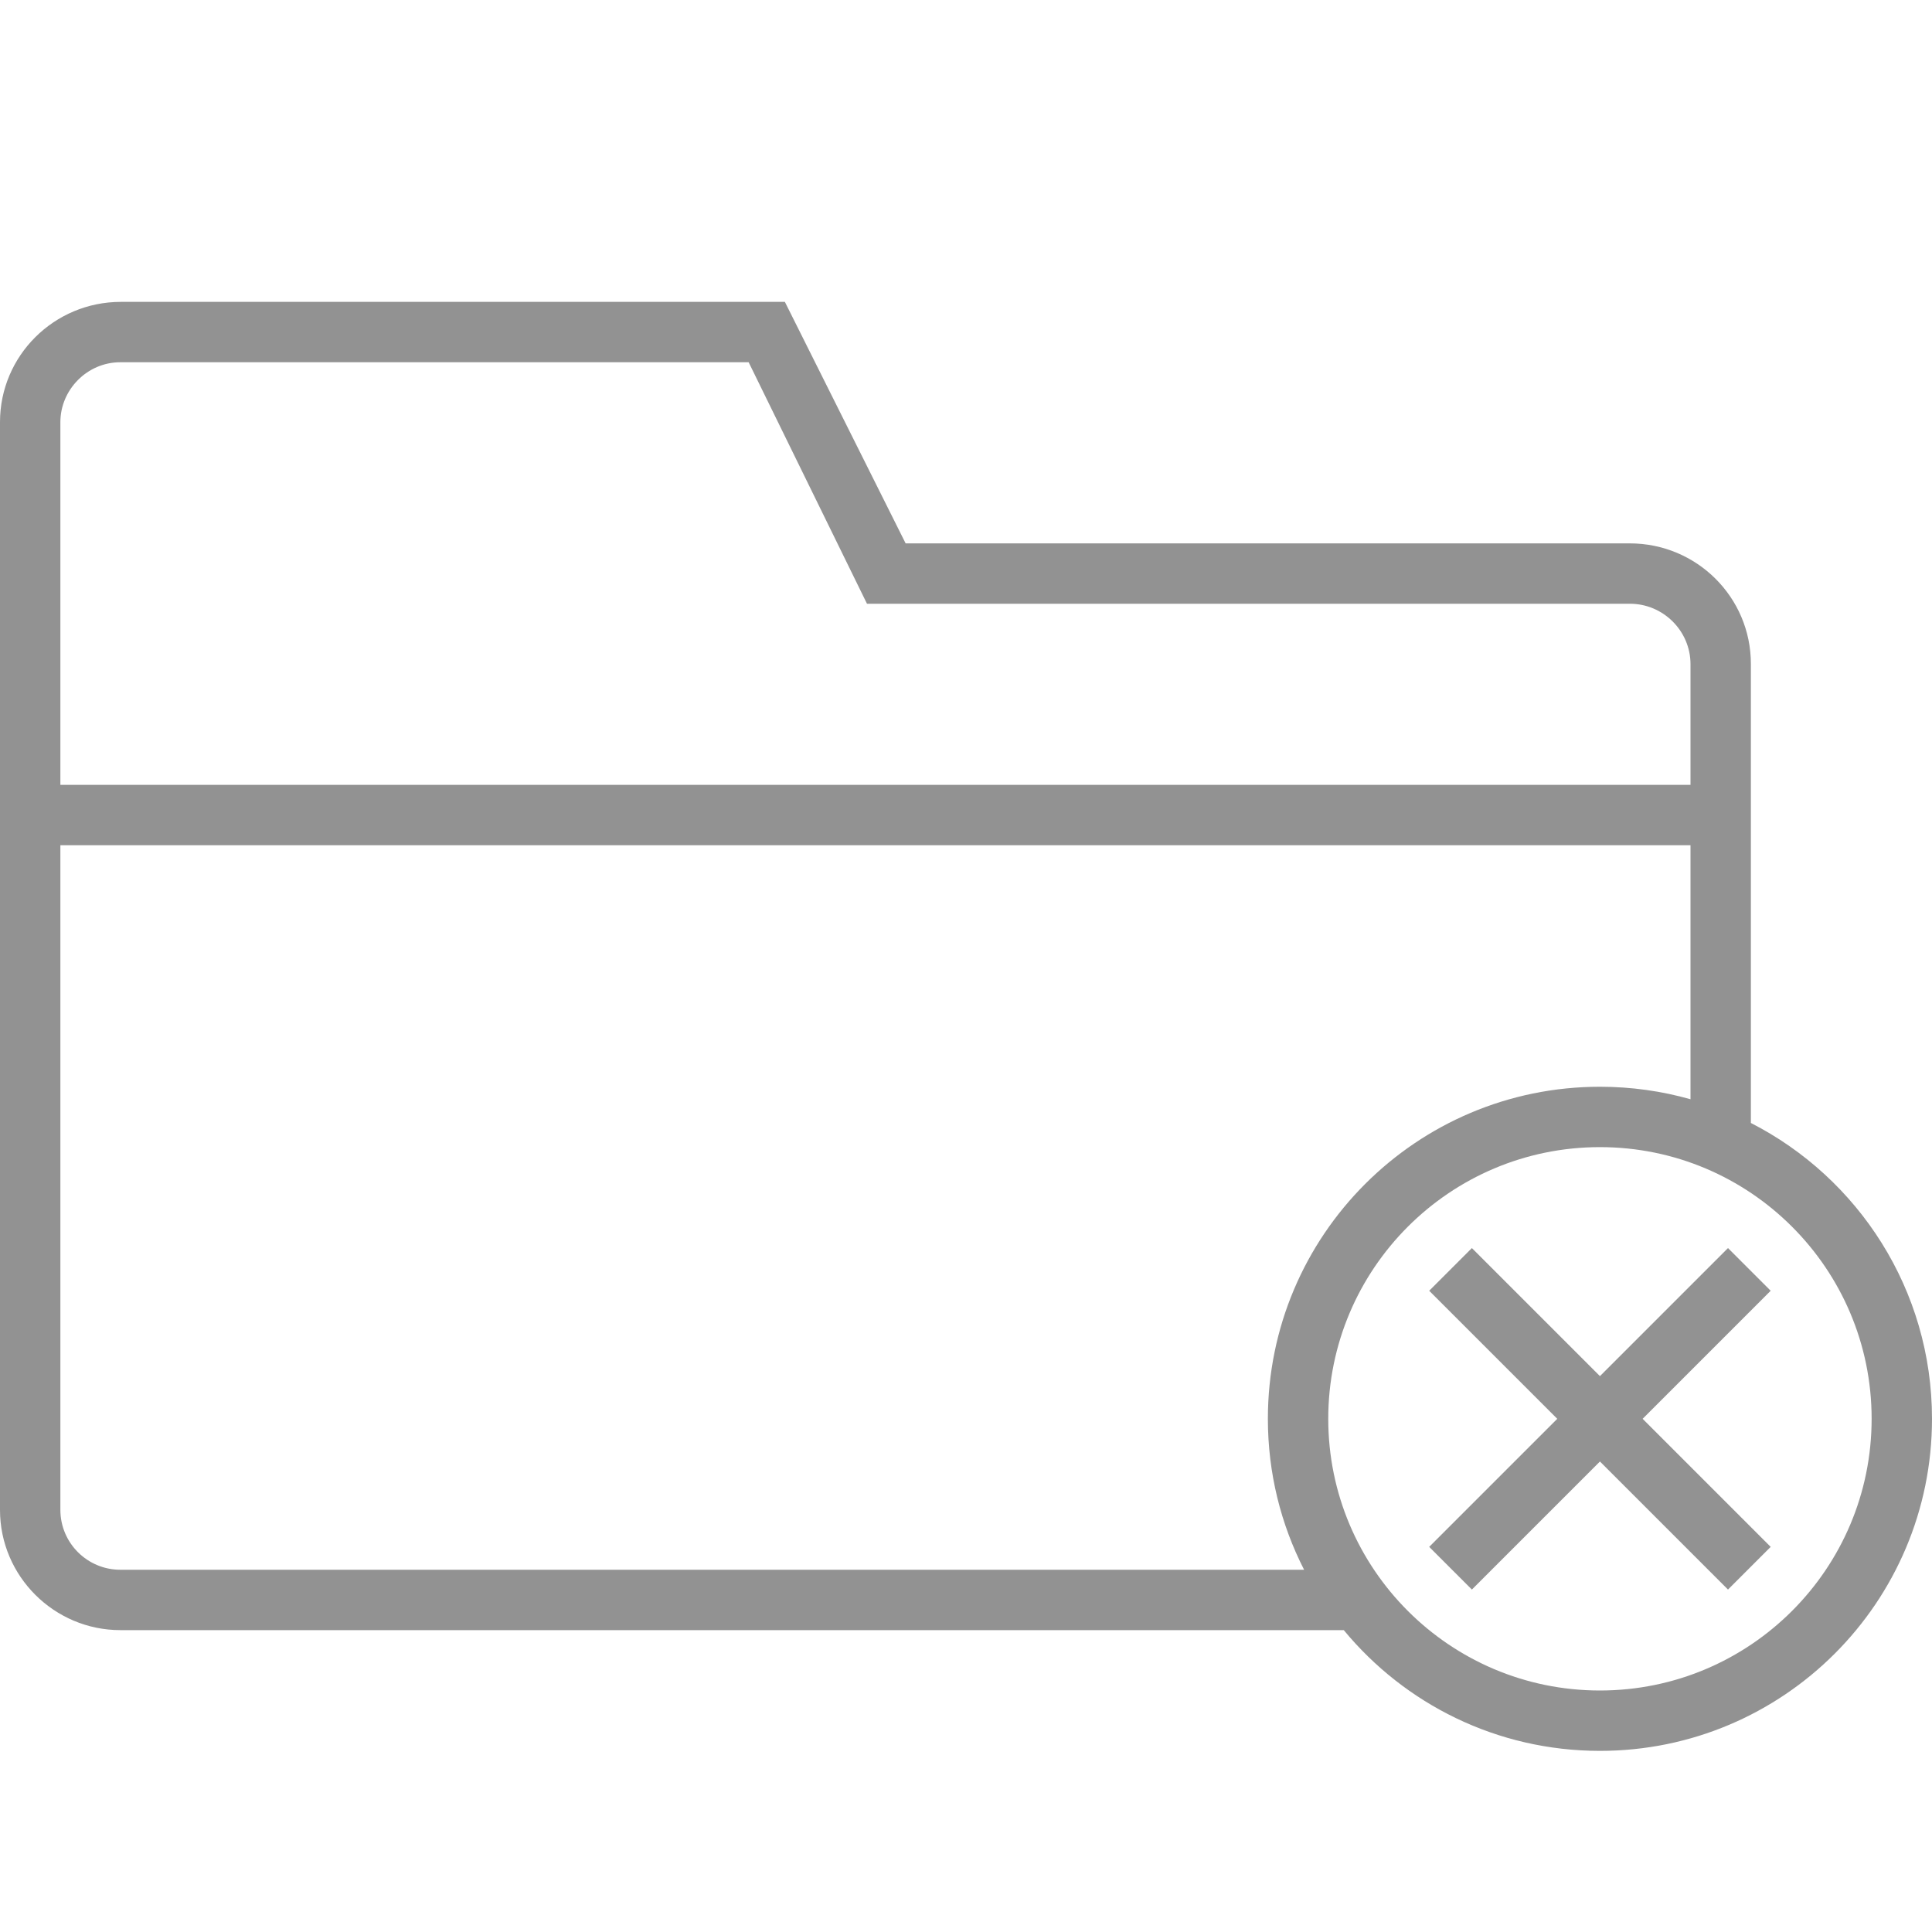
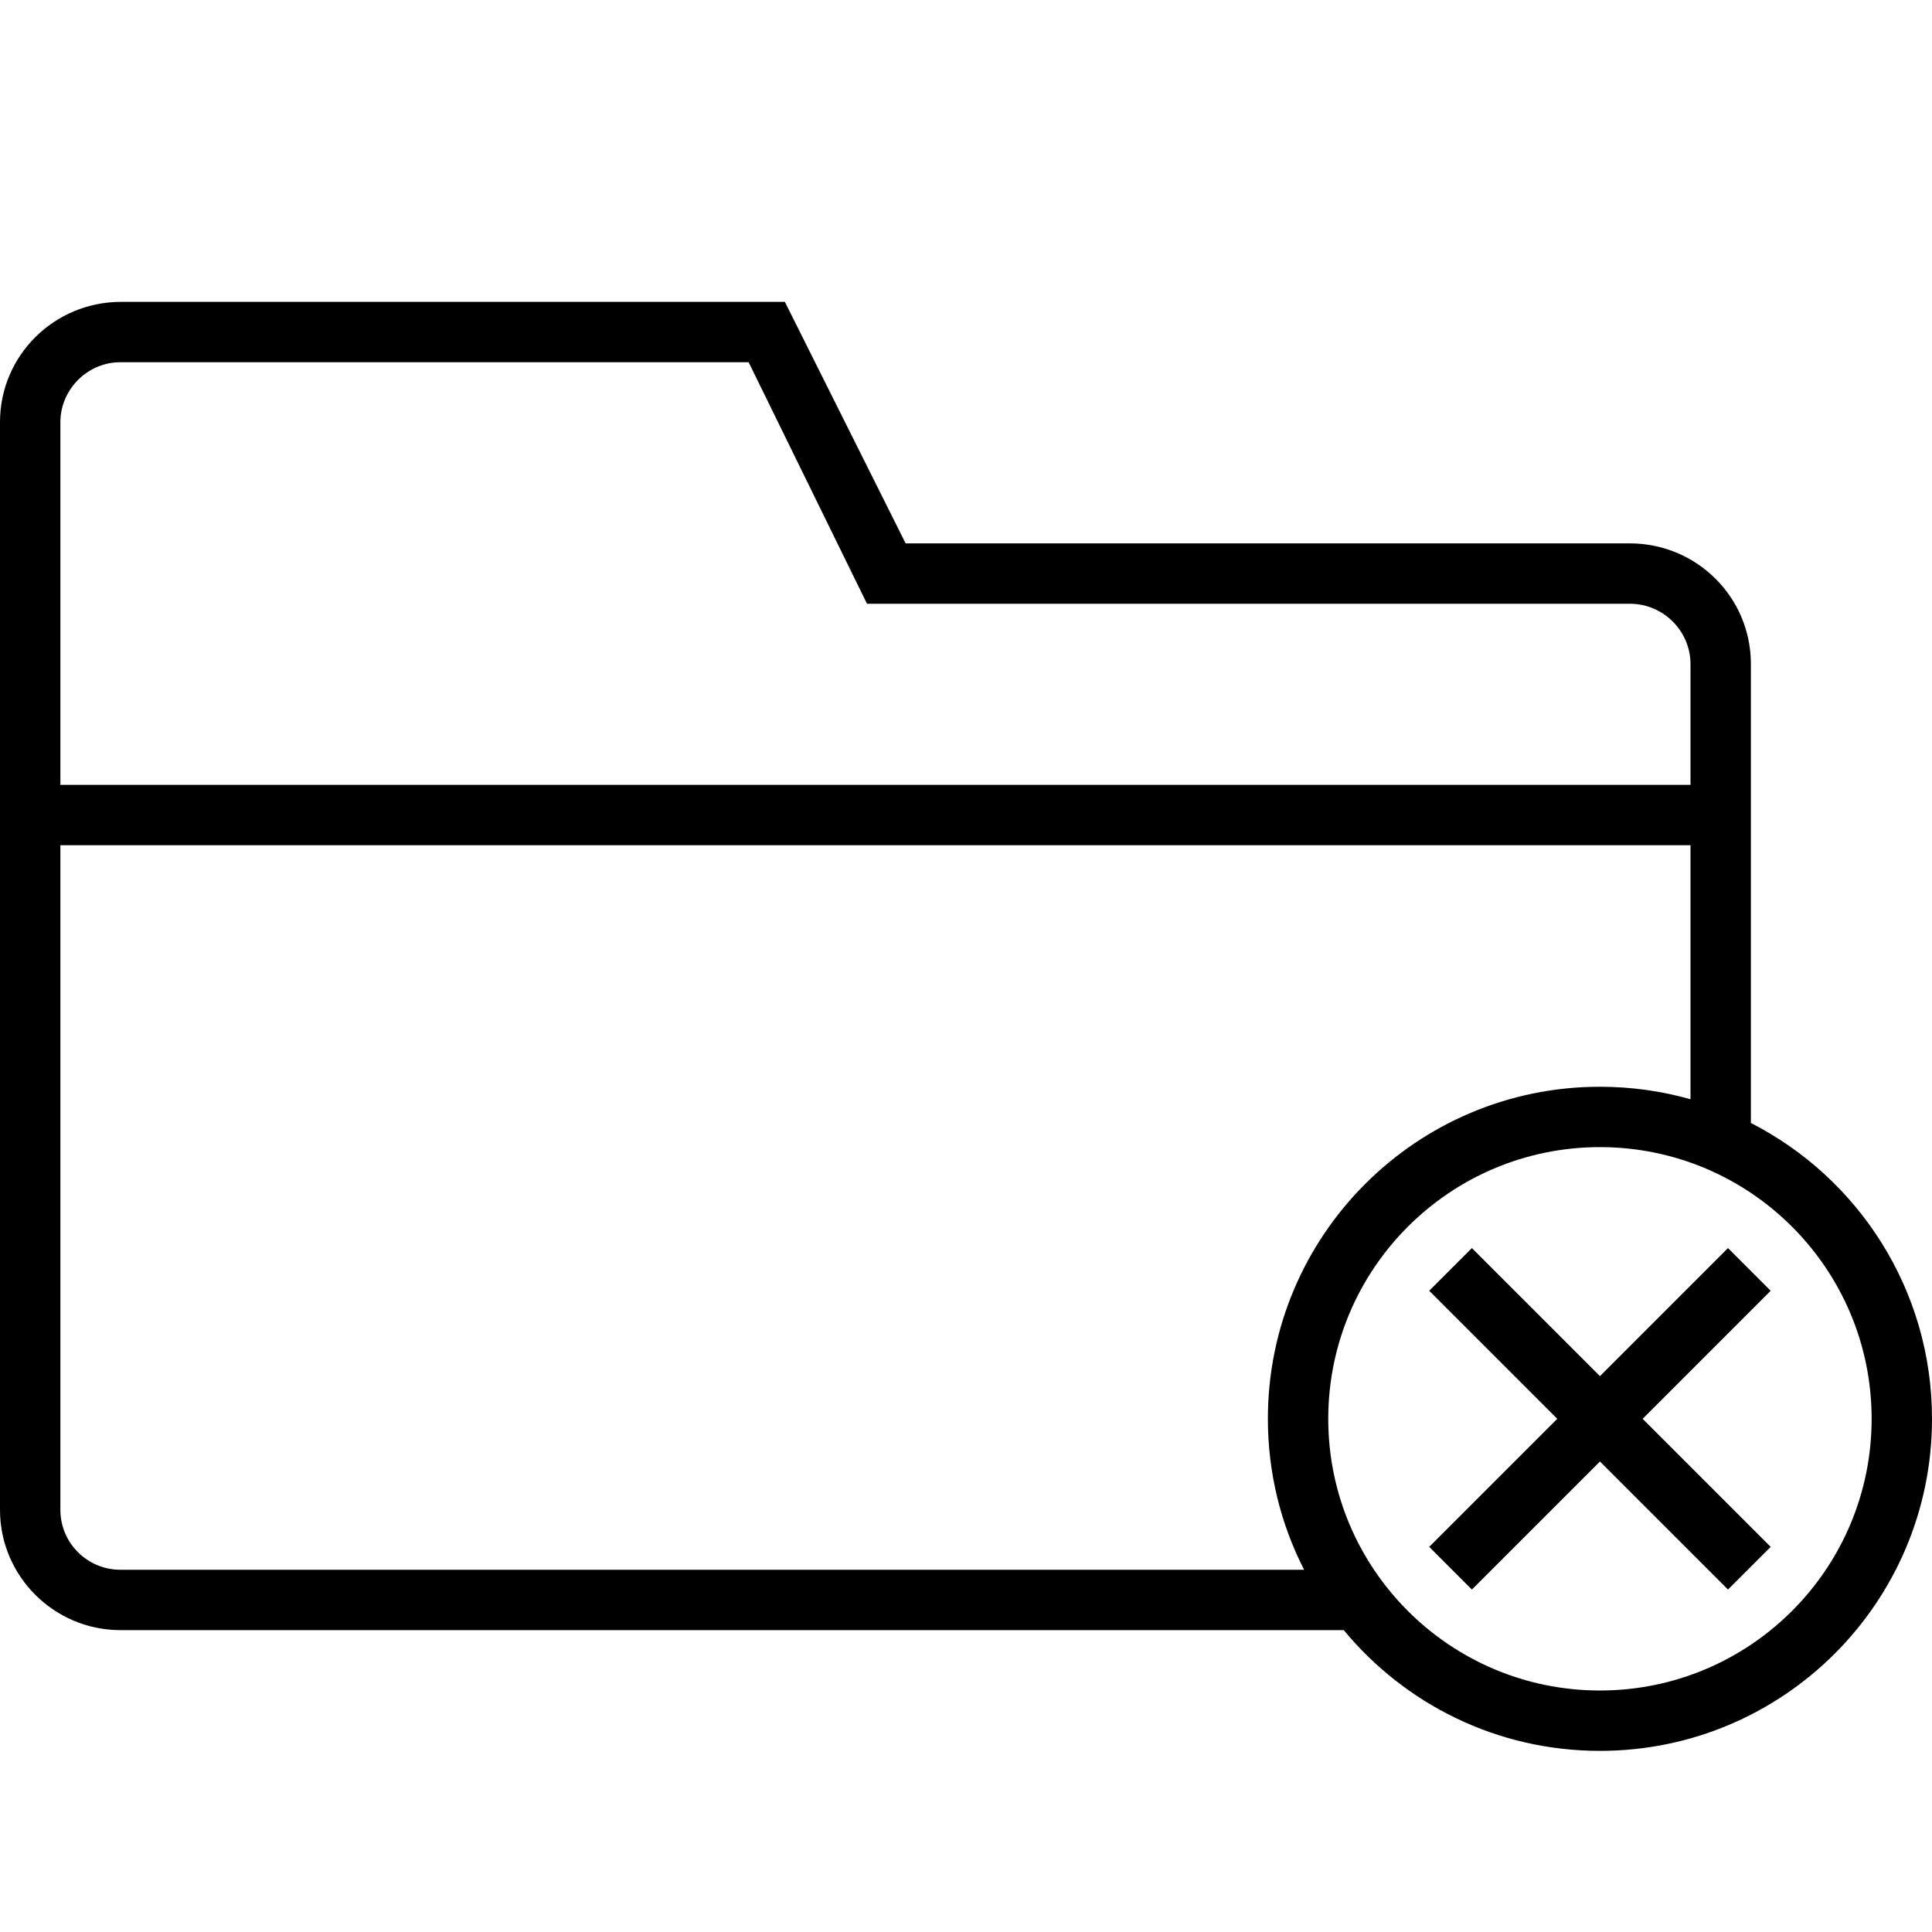
<svg xmlns="http://www.w3.org/2000/svg" width="32px" height="32px" viewBox="0 0 32 32" version="1.1">
  <defs />
-   <g id="Page-1" stroke="none" stroke-width="1" fill="none" fill-rule="evenodd">
-     <g id="icon-103-folder-cancel" fill="#929292">
+   <g id="Page-1" stroke="none" stroke-width="1" fill-rule="evenodd">
+     <g id="icon-103-folder-cancel">
      <path d="M26.5,24.207 L24.379,26.328 L23.672,25.621 L25.793,23.5 L23.672,21.379 L24.379,20.672 L26.5,22.793 L28.621,20.672 L29.328,21.379 L27.207,23.5 L29.328,25.621 L28.621,26.328 L26.5,24.207 L26.5,24.207 Z M21.6,26 L1.993,26 C1.446,26 1,25.556 1,25.008 L1,14 L28,14 L28,18.207 C27.523,18.072 27.02,18 26.5,18 C23.462,18 21,20.462 21,23.5 C21,24.4 21.216,25.25 21.6,26 L21.6,26 L21.6,26 Z M22.257,27 L1.993,27 C0.9,27 0,26.109 0,25.009 L0,6.991 C0,5.89 0.897,5 2.003,5 L13,5 L15,9 L26.994,9 C28.103,9 29,9.893 29,10.995 L29,18.6 C30.781,19.51 32,21.363 32,23.5 C32,26.538 29.538,29 26.5,29 C24.792,29 23.266,28.222 22.257,27 L22.257,27 L22.257,27 Z M1,13 L1,6.992 C1,6.455 1.444,6 1.992,6 L12.4,6 L14.36,10 L26.997,10 C27.546,10 28,10.448 28,11.001 L28,13 L1,13 L1,13 L1,13 Z M26.5,28 C28.985,28 31,25.985 31,23.5 C31,21.015 28.985,19 26.5,19 C24.015,19 22,21.015 22,23.5 C22,25.985 24.015,28 26.5,28 L26.5,28 Z" id="folder-cancel" />
    </g>
  </g>
</svg>
